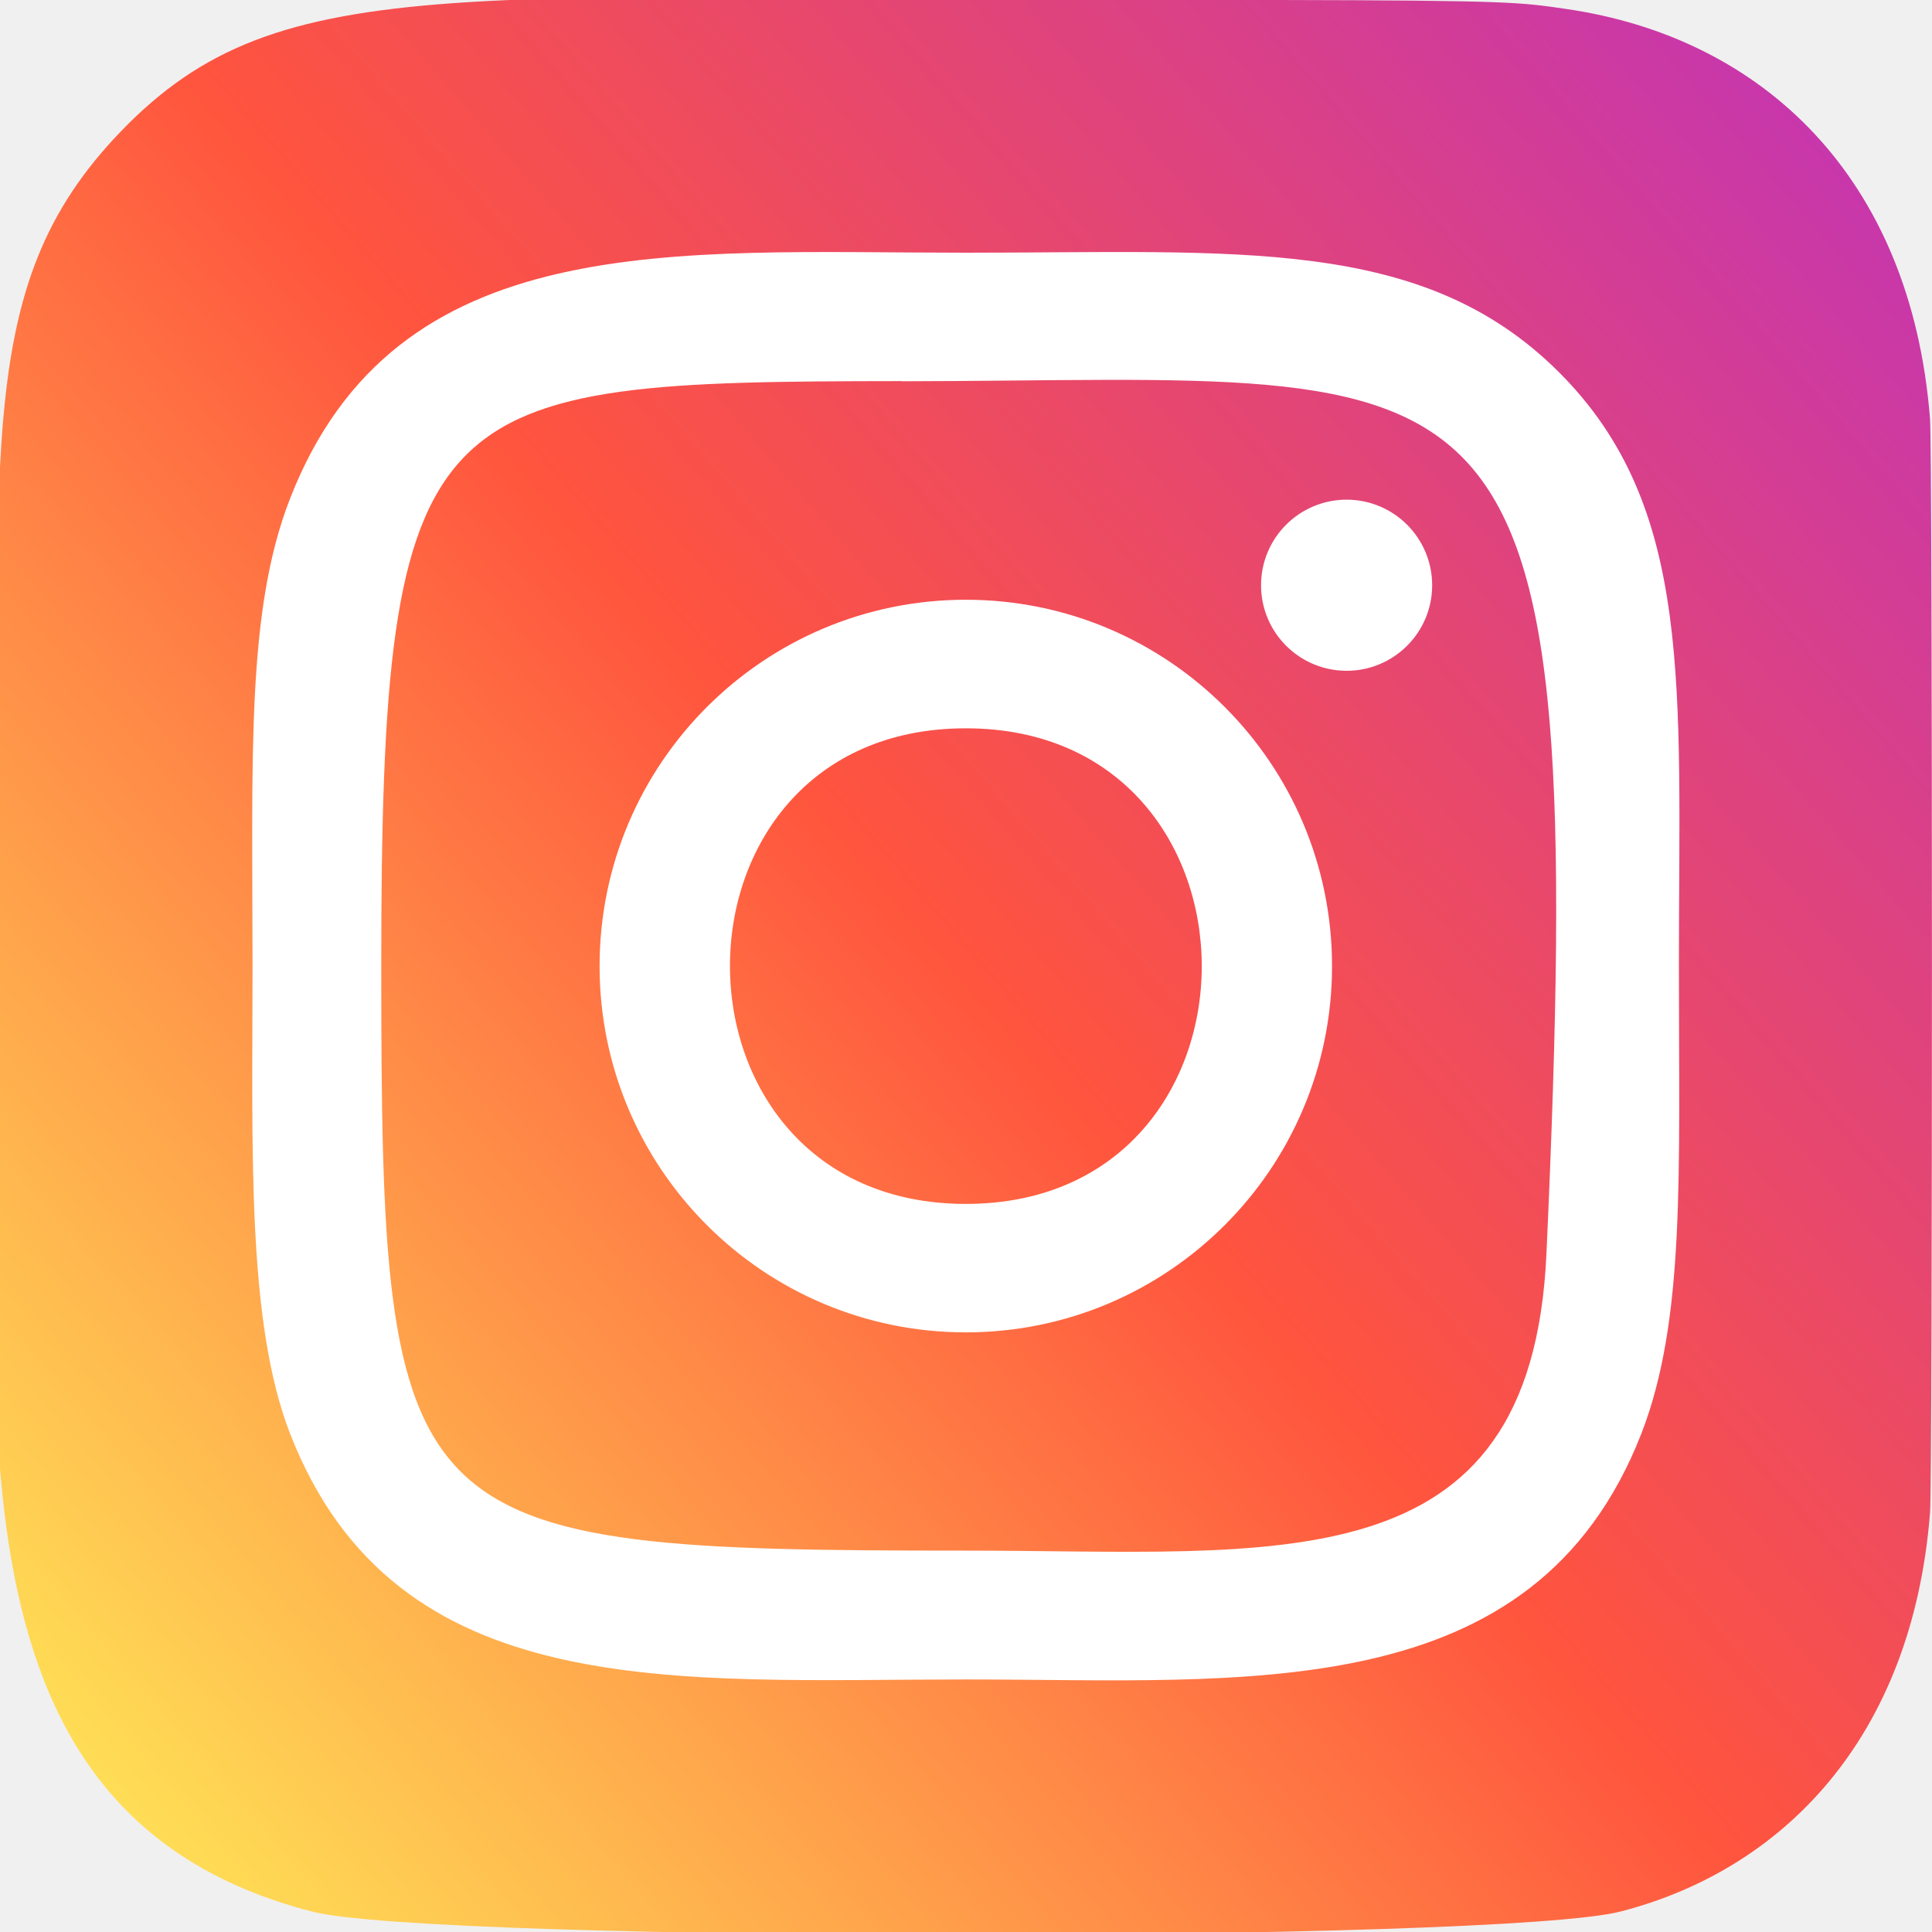
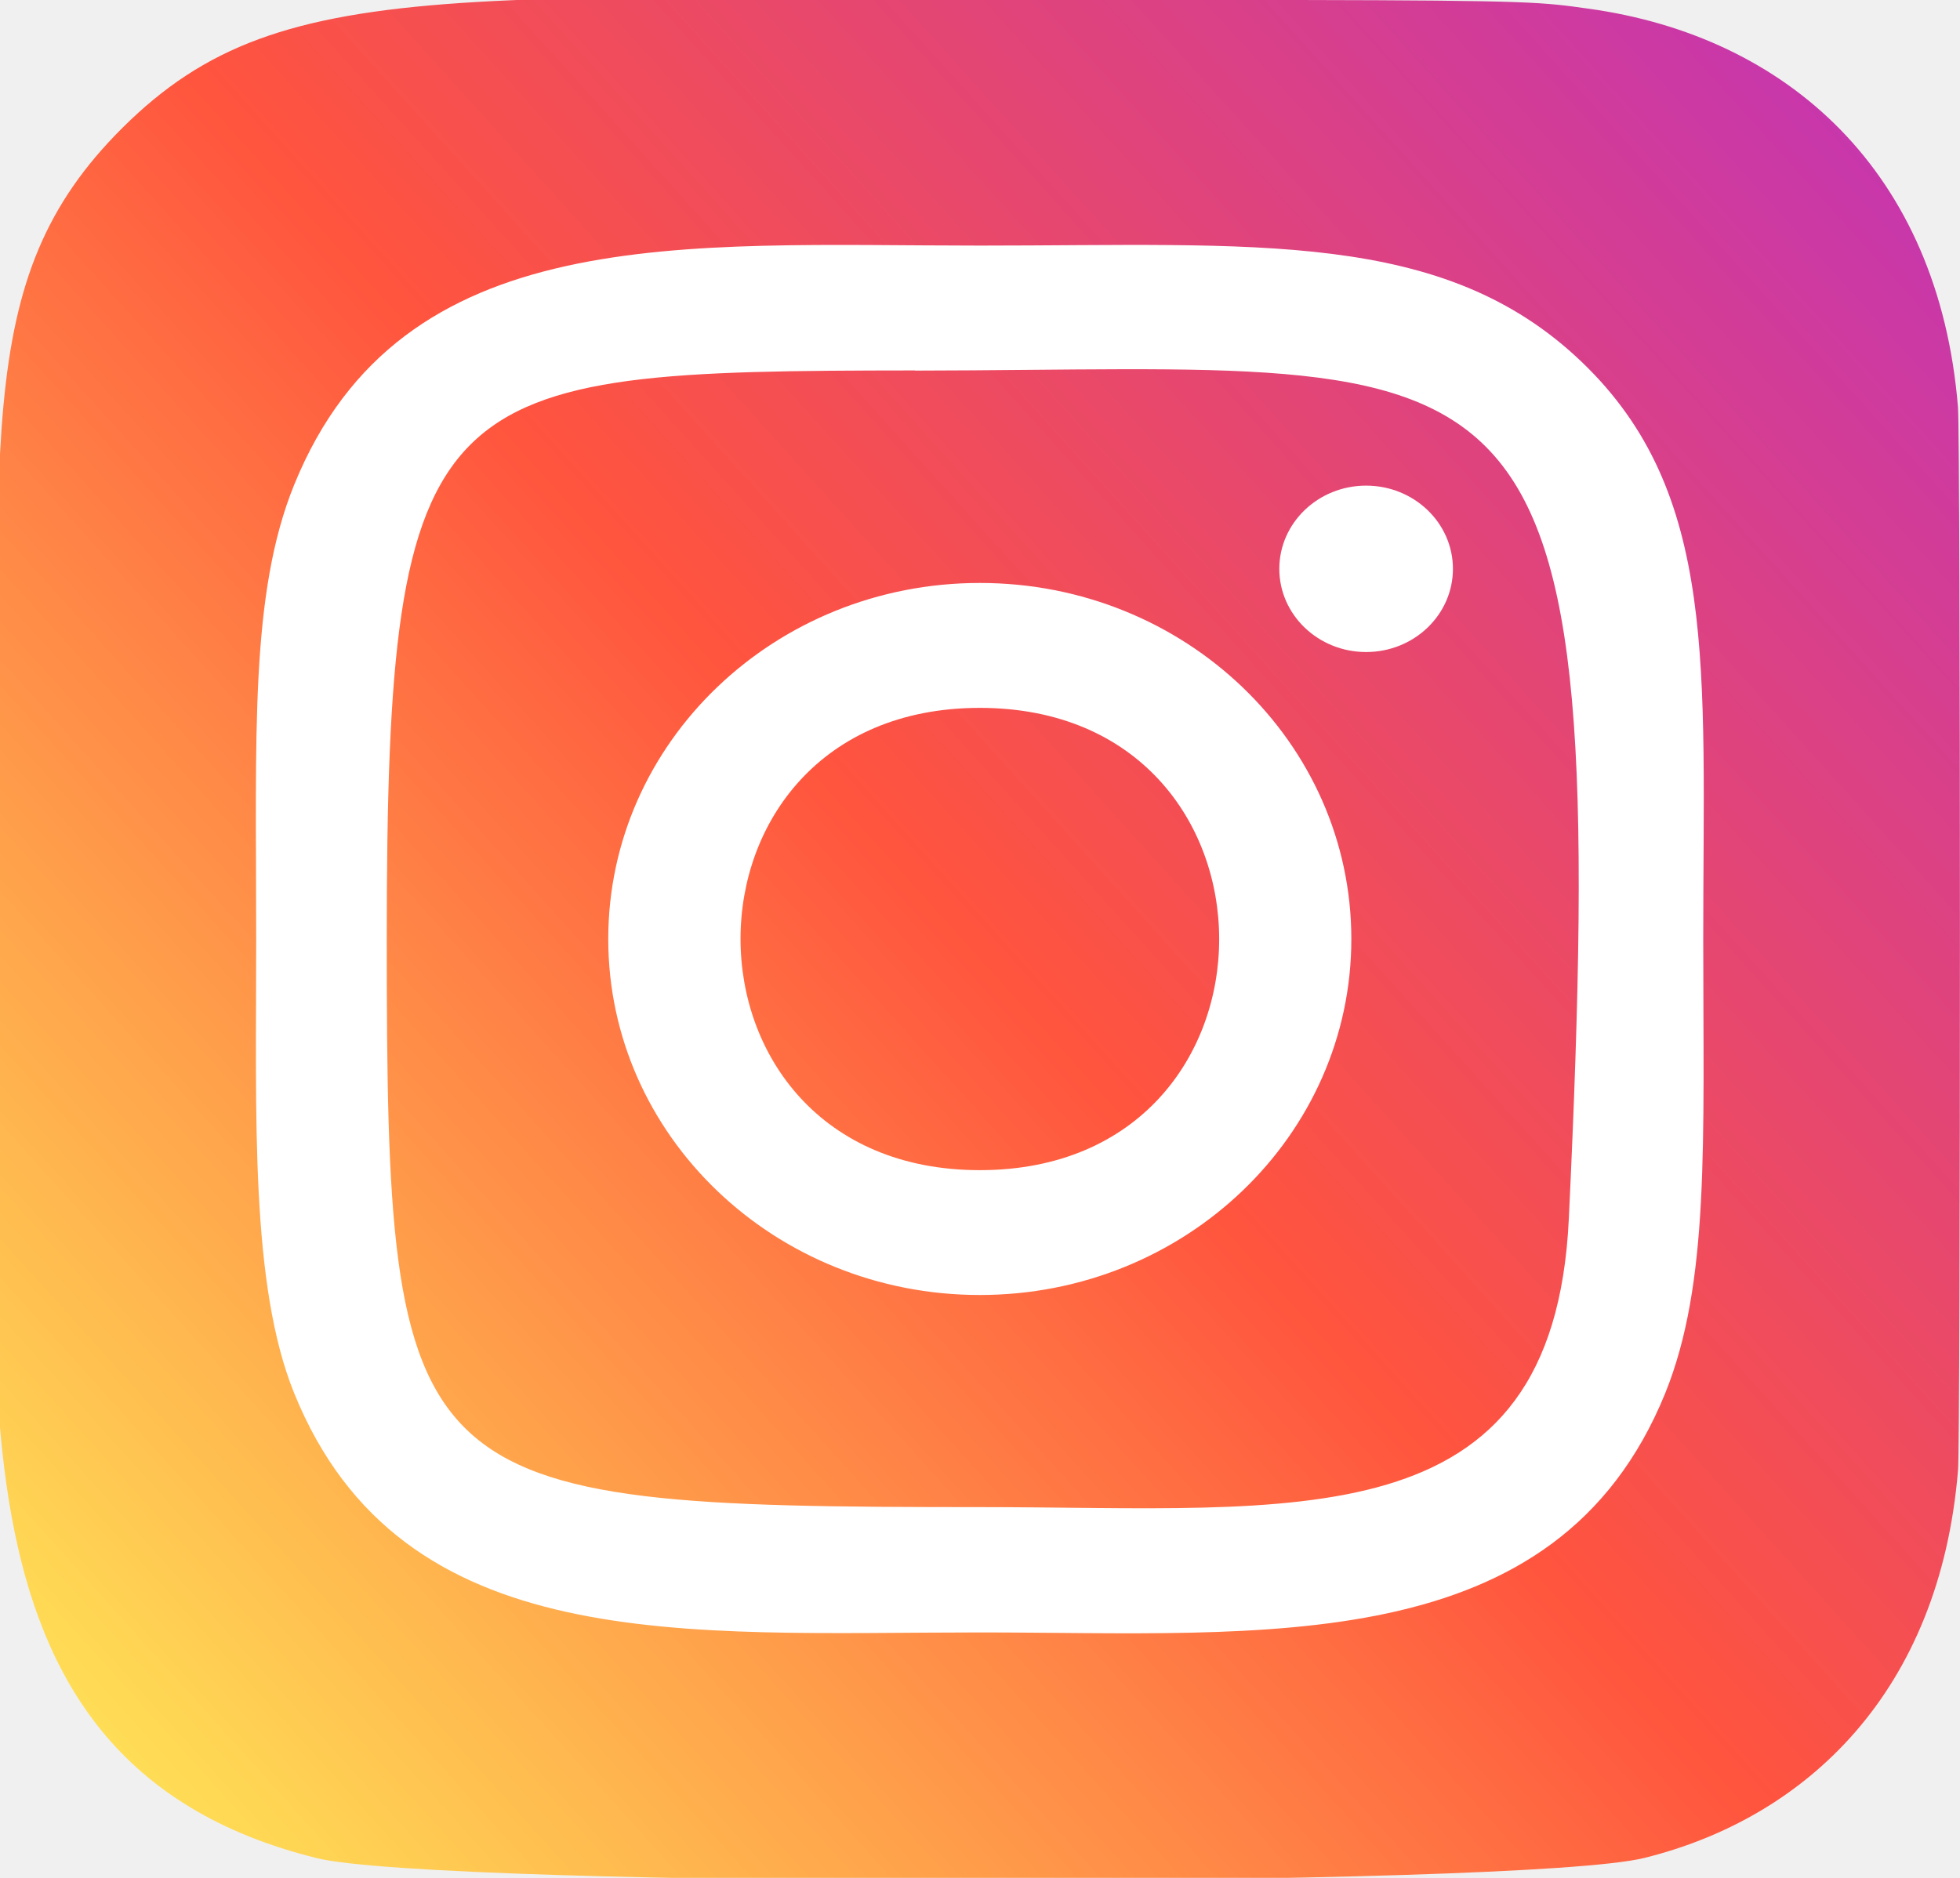
- <svg xmlns="http://www.w3.org/2000/svg" width="35" height="35" viewBox="0 0 35 35" fill="none">
-   <g clip-path="url(#clip0_1_936)">
-     <path d="M2.188 2.382C-0.563 5.239 6.74352e-05 8.273 6.74352e-05 17.493C6.74352e-05 25.149 -1.336 32.825 5.655 34.631C7.839 35.193 27.182 35.193 29.362 34.628C32.273 33.877 34.641 31.516 34.965 27.399C35.01 26.825 35.01 8.171 34.964 7.585C34.619 3.2 31.92 0.673 28.363 0.161C27.548 0.043 27.385 0.008 23.202 0C8.367 0.008 5.114 -0.653 2.188 2.382Z" fill="url(#paint0_linear_1_936)" />
-     <path d="M17.497 4.578C12.202 4.578 7.173 4.107 5.253 9.036C4.459 11.072 4.575 13.716 4.575 17.502C4.575 20.824 4.468 23.946 5.253 25.966C7.169 30.898 12.238 30.425 17.494 30.425C22.565 30.425 27.793 30.953 29.737 25.966C30.532 23.91 30.415 21.305 30.415 17.502C30.415 12.453 30.693 9.194 28.245 6.746C25.766 4.267 22.413 4.578 17.491 4.578H17.497ZM16.339 6.907C27.384 6.889 28.79 5.661 28.015 22.72C27.739 28.753 23.145 28.091 17.498 28.091C7.203 28.091 6.907 27.796 6.907 17.496C6.907 7.076 7.723 6.913 16.339 6.904V6.907ZM24.395 9.052C23.539 9.052 22.845 9.746 22.845 10.602C22.845 11.458 23.539 12.152 24.395 12.152C25.251 12.152 25.945 11.458 25.945 10.602C25.945 9.746 25.251 9.052 24.395 9.052ZM17.497 10.865C13.832 10.865 10.862 13.837 10.862 17.502C10.862 21.166 13.832 24.137 17.497 24.137C21.162 24.137 24.131 21.166 24.131 17.502C24.131 13.837 21.162 10.865 17.497 10.865ZM17.497 13.194C23.192 13.194 23.199 21.81 17.497 21.81C11.804 21.81 11.795 13.194 17.497 13.194Z" fill="white" />
+ <svg xmlns="http://www.w3.org/2000/svg" width="24" height="23" viewBox="0 0 24 23" fill="none">
+   <g clip-path="url(#clip0_10906_150)">
+     <path d="M1.5 1.565C-0.386 3.442 7.7635e-05 5.437 7.7635e-05 11.495C7.7635e-05 16.527 -0.916 21.57 3.878 22.758C5.375 23.127 18.639 23.127 20.134 22.756C22.13 22.262 23.754 20.711 23.976 18.005C24.007 17.628 24.007 5.37 23.975 4.984C23.739 2.103 21.888 0.442 19.449 0.106C18.89 0.028 18.778 0.005 15.91 0C5.737 0.005 3.507 -0.429 1.5 1.565Z" fill="url(#paint0_linear_10906_150)" />
+     <path d="M11.998 3.008C8.367 3.008 4.919 2.699 3.602 5.938C3.058 7.276 3.137 9.013 3.137 11.501C3.137 13.684 3.064 15.736 3.602 17.063C4.916 20.304 8.392 19.994 11.996 19.994C15.473 19.994 19.058 20.341 20.391 17.063C20.936 15.712 20.856 14 20.856 11.501C20.856 8.183 21.047 6.041 19.368 4.433C17.668 2.804 15.369 3.008 11.994 3.008H11.998ZM11.204 4.539C18.778 4.527 19.742 3.72 19.21 14.93C19.021 18.895 15.871 18.459 11.999 18.459C4.939 18.459 4.736 18.266 4.736 11.497C4.736 4.65 5.296 4.543 11.204 4.537V4.539ZM16.728 5.948C16.141 5.948 15.665 6.405 15.665 6.967C15.665 7.53 16.141 7.986 16.728 7.986C17.315 7.986 17.791 7.53 17.791 6.967C17.791 6.405 17.315 5.948 16.728 5.948ZM11.998 7.14C9.485 7.14 7.448 9.093 7.448 11.501C7.448 13.909 9.485 15.861 11.998 15.861C14.511 15.861 16.547 13.909 16.547 11.501C16.547 9.093 14.511 7.14 11.998 7.14ZM11.998 8.67C15.903 8.67 15.908 14.332 11.998 14.332C8.094 14.332 8.088 8.67 11.998 8.67Z" fill="white" />
  </g>
  <defs>
-     <linearGradient id="paint0_linear_1_936" x1="2.255" y1="32.765" x2="34.783" y2="4.612" gradientUnits="userSpaceOnUse">
+     <linearGradient id="paint0_linear_10906_150" x1="1.546" y1="21.531" x2="23.034" y2="2.125" gradientUnits="userSpaceOnUse">
      <stop stop-color="#FFDD55" />
      <stop offset="0.5" stop-color="#FF543E" />
      <stop offset="1" stop-color="#C837AB" />
    </linearGradient>
-     <clipPath id="clip0_1_936">
-       <rect width="35" height="35" fill="white" />
+     <clipPath id="clip0_10906_150">
+       <rect width="24" height="23" fill="white" />
    </clipPath>
  </defs>
</svg>
